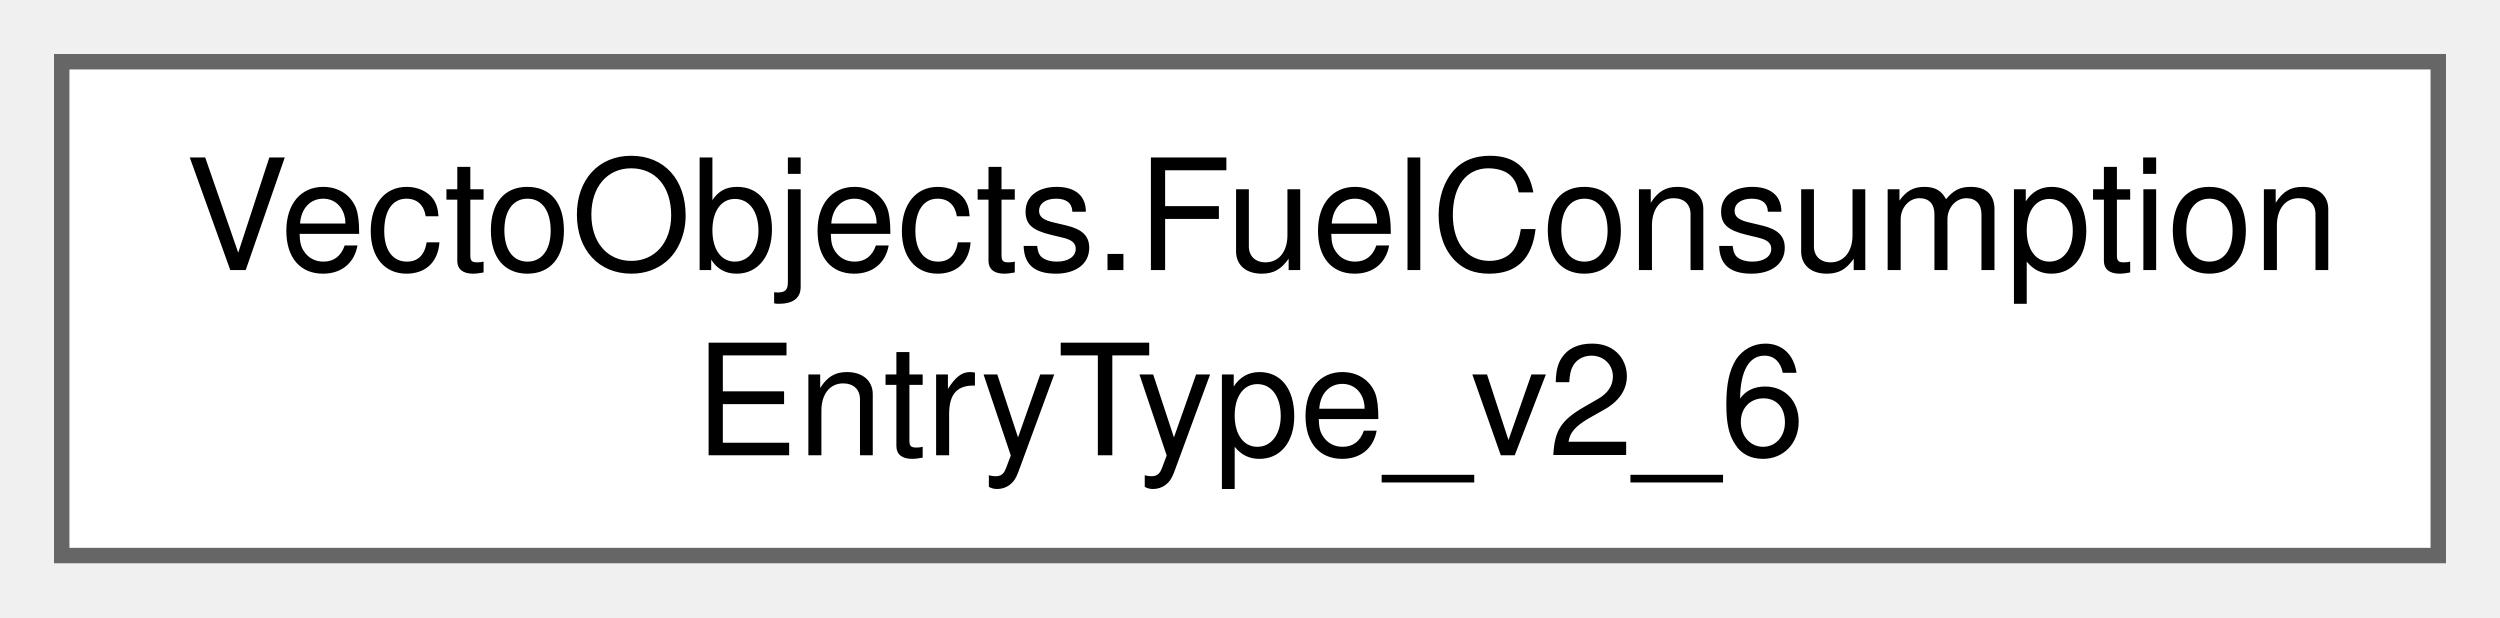
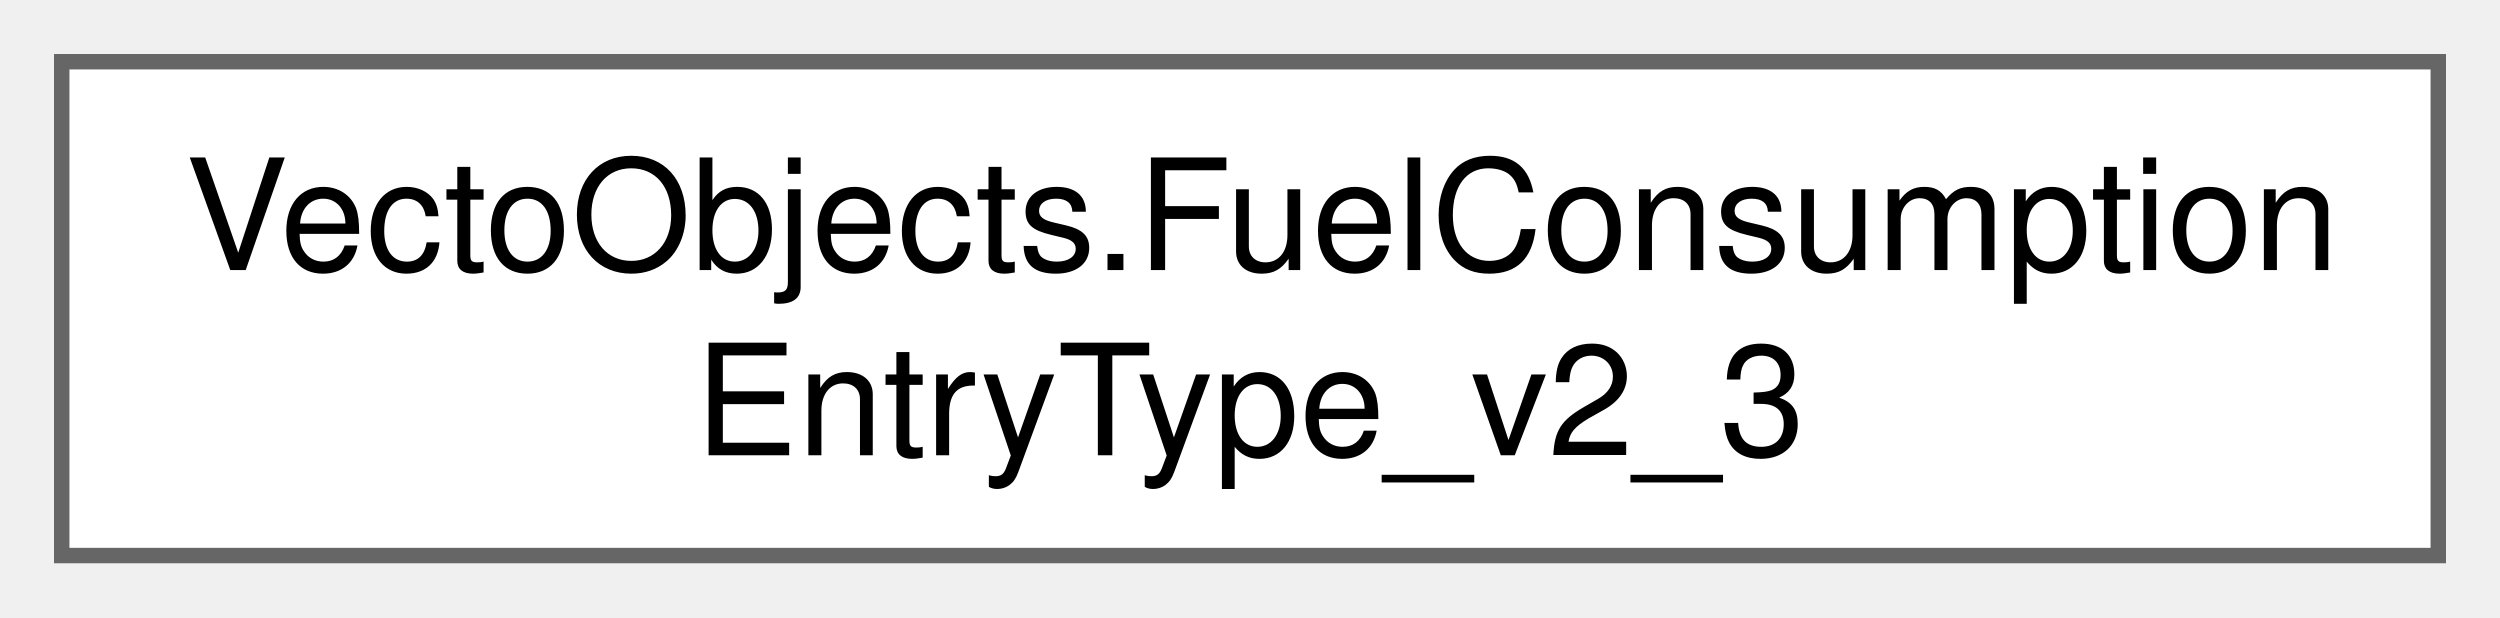
<svg xmlns="http://www.w3.org/2000/svg" xmlns:xlink="http://www.w3.org/1999/xlink" width="162pt" height="40pt" viewBox="0.00 0.00 162.00 40.00">
  <g id="graph0" class="graph" transform="scale(1 1) rotate(0) translate(4 36)">
    <g id="Node000000" class="node">
      <g id="a_Node000000">
-         <a xlink:href="class_vecto_objects_1_1_fuel_consumption_entry_type__v2__6.html" target="_top" xlink:title=" ">
+         <a xlink:href="class_vecto_objects_1_1_fuel_consumption_entry_type__v2__3.html" target="_top" xlink:title=" ">
          <polygon fill="white" stroke="#666666" points="154,-32 0,-32 0,0 154,0 154,-32" />
          <text xml:space="preserve" text-anchor="start" x="8" y="-18.5" font-family="Helvetica,sans-Serif" font-size="10.00">VectoObjects.FuelConsumption</text>
-           <text xml:space="preserve" text-anchor="middle" x="77" y="-6.5" font-family="Helvetica,sans-Serif" font-size="10.00">EntryType_v2_6</text>
+           <text xml:space="preserve" text-anchor="middle" x="77" y="-6.5" font-family="Helvetica,sans-Serif" font-size="10.00">EntryType_v2_3</text>
        </a>
      </g>
    </g>
  </g>
</svg>
